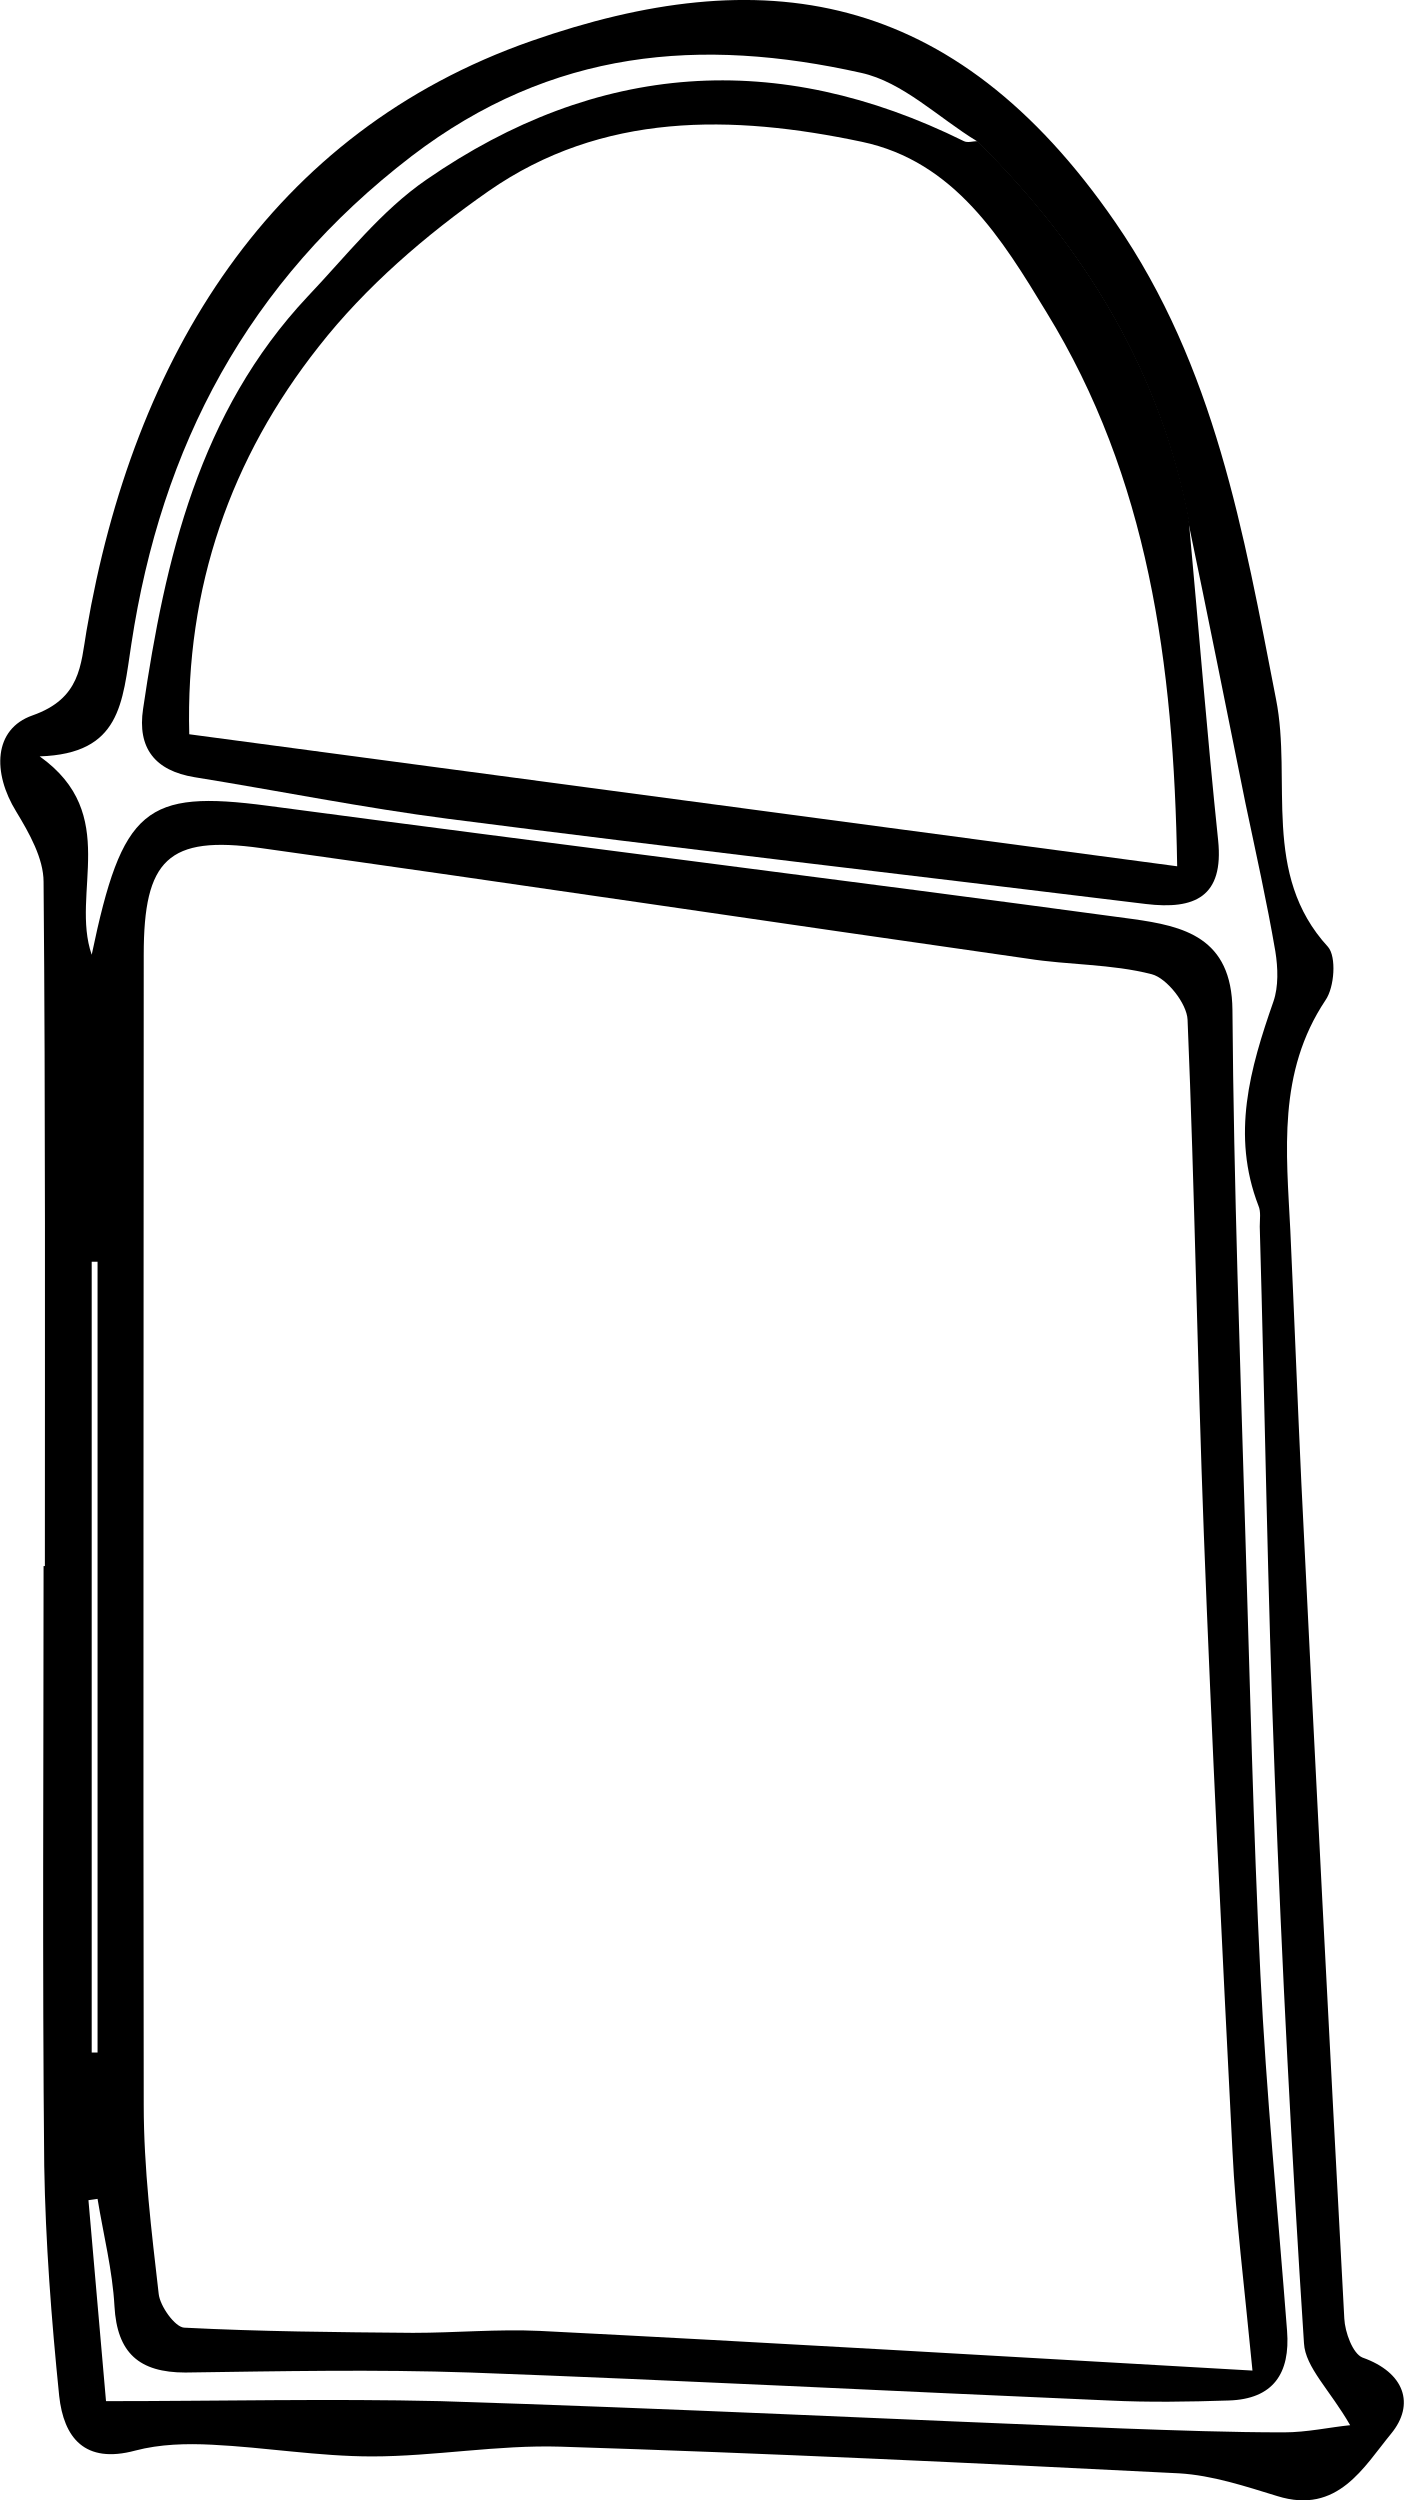
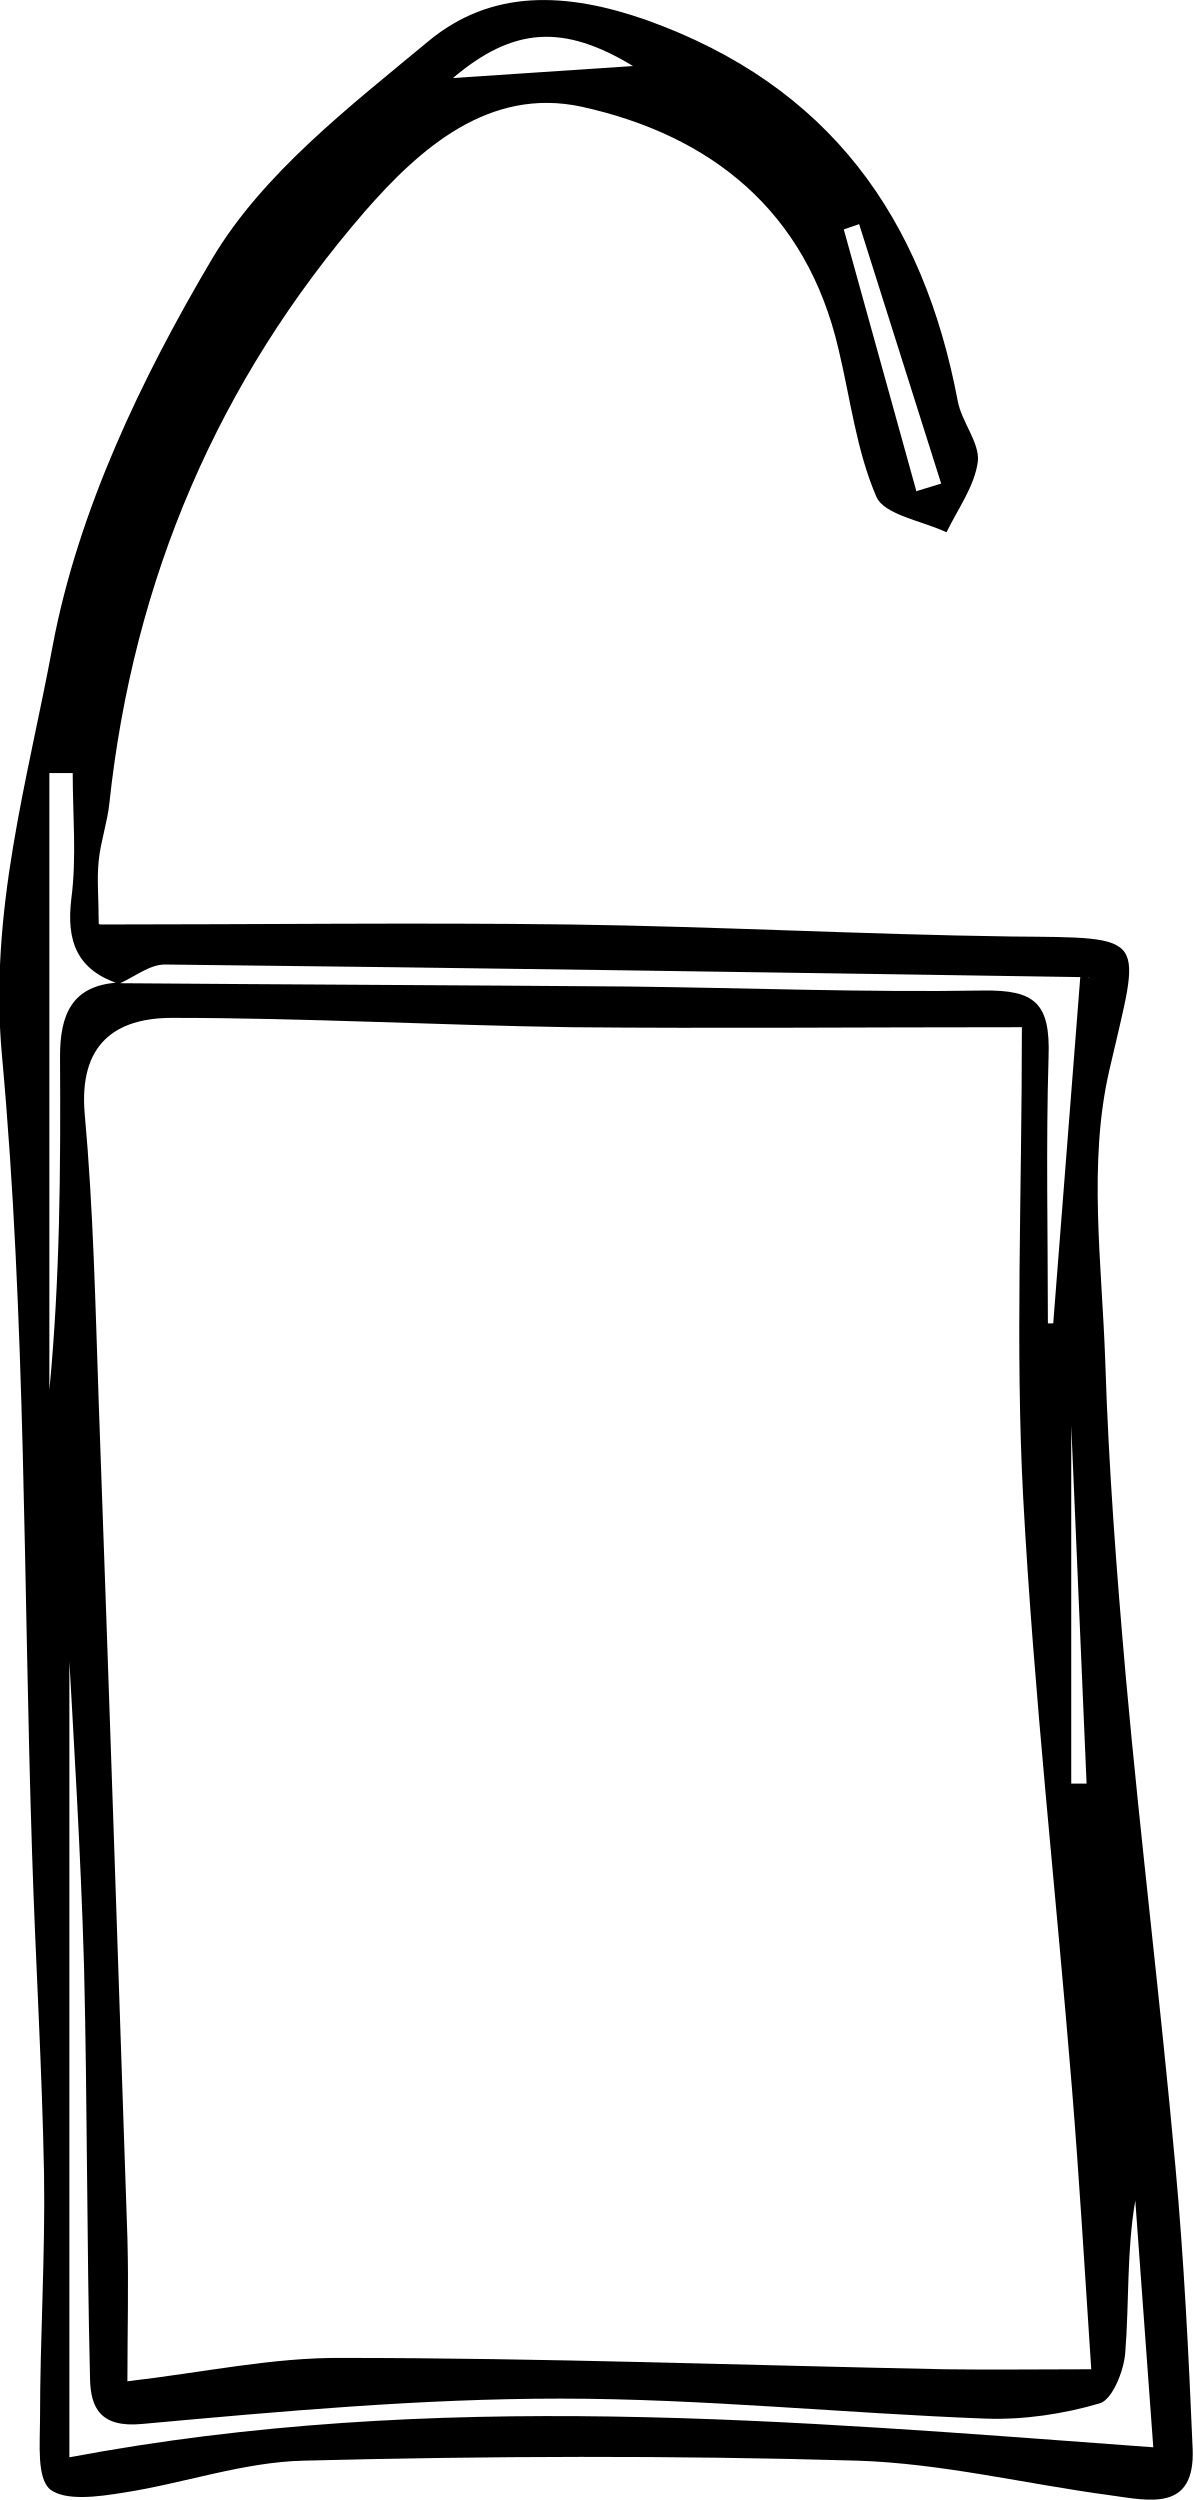
- <svg xmlns="http://www.w3.org/2000/svg" viewBox="0 0 21.59 38.44">
+ <svg xmlns="http://www.w3.org/2000/svg" viewBox="0 0 17.89 37.48">
  <g id="a" />
  <g id="b">
    <g id="c">
-       <g>
-         <path d="M.69,24.08c0-3.51,.01-7.02-.02-10.52,0-.36-.22-.75-.42-1.08-.37-.6-.35-1.27,.25-1.48,.74-.26,.74-.77,.83-1.3C2.05,5.48,4.17,2.03,8.17,.63c3.52-1.23,6.48-.84,8.98,2.79,1.53,2.22,1.97,4.76,2.47,7.33,.25,1.26-.23,2.69,.8,3.81,.13,.15,.1,.62-.04,.82-.74,1.11-.6,2.33-.54,3.54,.06,1.3,.11,2.6,.17,3.89,.21,4.28,.43,8.56,.66,12.84,.01,.21,.13,.54,.28,.6,.65,.23,.81,.72,.44,1.17-.42,.51-.82,1.25-1.75,.96-.49-.15-1-.32-1.51-.35-3.17-.16-6.34-.31-9.51-.41-.97-.03-1.94,.15-2.9,.15-.82,0-1.64-.14-2.46-.18-.39-.02-.8-.01-1.18,.09-.78,.21-1.1-.2-1.17-.84-.12-1.18-.21-2.36-.23-3.54-.03-3.07-.01-6.15-.01-9.22ZM18.28,8.02c-.44-2.31-1.6-4.21-3.26-5.85-.59-.36-1.14-.91-1.78-1.05-2.46-.55-4.75-.37-6.91,1.28-2.53,1.94-3.85,4.47-4.31,7.5-.14,.91-.16,1.69-1.41,1.73,1.25,.89,.47,2.1,.8,3.05,.47-2.25,.82-2.54,2.71-2.29,4.43,.59,8.86,1.14,13.29,1.74,.79,.11,1.53,.28,1.54,1.4,.02,2.71,.12,5.41,.2,8.12,.07,2.24,.12,4.48,.23,6.71,.09,1.83,.27,3.66,.41,5.48,.05,.65-.21,1.05-.9,1.07-.61,.02-1.23,.03-1.84,0-3.28-.14-6.55-.31-9.82-.43-1.46-.05-2.92-.02-4.38,0-.71,0-1.05-.3-1.09-1.02-.03-.55-.17-1.1-.26-1.65l-.14,.02,.27,3.09c1.73,0,3.44-.04,5.14,0,3.5,.11,7,.28,10.49,.42,.83,.03,1.66,.06,2.48,.06,.36,0,.71-.08,1.02-.11-.31-.54-.69-.89-.71-1.26-.19-2.91-.34-5.82-.45-8.73-.11-2.81-.15-5.63-.23-8.44,0-.11,.02-.23-.02-.32-.42-1.09-.13-2.11,.23-3.14,.08-.23,.07-.52,.03-.77-.13-.76-.3-1.52-.46-2.28-.29-1.44-.58-2.89-.88-4.33Zm.98,28.45c-.13-1.35-.26-2.37-.31-3.4-.16-3.16-.32-6.33-.44-9.49-.1-2.63-.14-5.27-.25-7.9-.01-.25-.32-.64-.55-.7-.62-.16-1.28-.14-1.91-.24-3.93-.56-7.86-1.15-11.79-1.7-1.43-.2-1.8,.18-1.8,1.64,0,5.9-.01,11.79,0,17.69,0,.97,.12,1.94,.23,2.9,.02,.19,.25,.51,.39,.52,1.17,.06,2.34,.07,3.52,.08,.65,0,1.3-.06,1.95-.03,3.56,.18,7.11,.39,10.96,.61ZM1.5,19.4h-.09v12.16h.09v-12.16Z" />
-         <path d="M18.28,8.02c.15,1.63,.28,3.27,.45,4.9,.09,.87-.36,1.07-1.11,.98-3.58-.44-7.16-.85-10.73-1.31-1.31-.17-2.6-.43-3.9-.64-.61-.1-.88-.45-.79-1.05,.34-2.31,.86-4.56,2.53-6.34,.59-.62,1.13-1.32,1.83-1.8,2.62-1.81,5.39-2.01,8.26-.59,.06,.03,.14,0,.21,0,1.65,1.63,2.82,3.54,3.26,5.85Zm-.18,5.29c-.05-3.13-.45-5.97-2.01-8.51-.68-1.12-1.41-2.32-2.84-2.62-1.99-.42-3.99-.46-5.74,.76-.96,.67-1.89,1.47-2.61,2.39-1.35,1.71-2.05,3.7-1.99,5.96l15.19,2.03Z" />
-       </g>
+       <path d="M1.5,13.86c2.39,0,4.72-.03,7.05,0,2.2,.03,4.41,.15,6.61,.18,2.11,.02,1.94-.05,1.47,2.01-.32,1.39-.11,2.9-.06,4.36,.05,1.58,.17,3.17,.31,4.75,.22,2.44,.52,4.87,.74,7.3,.13,1.41,.2,2.83,.26,4.25,.04,.95-.65,.78-1.23,.7-1.27-.17-2.53-.48-3.8-.52-2.76-.08-5.53-.07-8.29,0-.91,.02-1.8,.34-2.71,.48-.37,.06-.87,.13-1.1-.05-.2-.17-.15-.69-.15-1.05,0-1.23,.08-2.46,.06-3.69-.03-1.61-.13-3.22-.18-4.83-.13-3.97-.09-7.97-.45-11.92-.2-2.16,.39-4.15,.76-6.15,.38-2.02,1.33-4.01,2.39-5.8,.76-1.28,2.06-2.28,3.24-3.26,.95-.79,2.07-.74,3.27-.32,2.74,.98,4.15,2.96,4.67,5.72,.06,.31,.33,.62,.3,.9-.05,.37-.3,.71-.47,1.06-.36-.17-.93-.26-1.05-.53-.3-.69-.39-1.47-.57-2.22-.48-2.06-1.9-3.2-3.85-3.63-1.39-.3-2.43,.63-3.25,1.57-2.2,2.54-3.47,5.51-3.83,8.87-.03,.29-.13,.57-.16,.86-.03,.28,0,.57,0,.95Zm.26,.88c2.55,.02,5.11,.03,7.66,.05,1.77,.02,3.55,.09,5.32,.06,.77-.01,1.01,.18,.98,1-.04,1.33-.01,2.66-.01,3.99h.08l.41-5.25c.19,.12,.14,.06,.09,.06-4.61-.07-9.22-.14-13.82-.19-.23,0-.46,.19-.69,.29-.62-.21-.79-.63-.71-1.28,.08-.62,.02-1.25,.02-1.88h-.35v9.25c.16-1.66,.17-3.33,.16-5,0-.62,.17-1.07,.88-1.11Zm13.57,.66c-2.46,0-4.61,.02-6.77,0-1.99-.03-3.99-.14-5.98-.14-.86,0-1.4,.4-1.31,1.44,.13,1.43,.16,2.88,.21,4.32,.15,4.18,.29,8.36,.43,12.53,.02,.71,0,1.41,0,2.15,1.13-.13,2.18-.36,3.22-.35,3.01,0,6.02,.11,9.03,.17,.7,.01,1.41,0,2.2,0-.1-1.52-.18-2.87-.29-4.22-.24-2.95-.57-5.89-.73-8.84-.12-2.25-.02-4.52-.02-7.05ZM1.04,24.74v12.1c5.47-1.03,10.81-.55,16.25-.15l-.27-3.7c-.13,.76-.09,1.52-.15,2.28-.02,.27-.19,.7-.38,.76-.54,.16-1.14,.25-1.71,.23-2.13-.08-4.25-.3-6.38-.3-2.09,0-4.18,.19-6.27,.38-.63,.06-.77-.25-.78-.67-.05-2.06-.04-4.13-.09-6.19-.05-1.74-.16-3.48-.23-4.75ZM13.75,7.36l.36-.11-1.23-3.89-.23,.08,1.09,3.93Zm2.31,14.01v5.37h.23l-.23-5.37ZM9.49,.99c-1.04-.63-1.79-.59-2.7,.18l2.7-.18Z" />
    </g>
  </g>
</svg>
